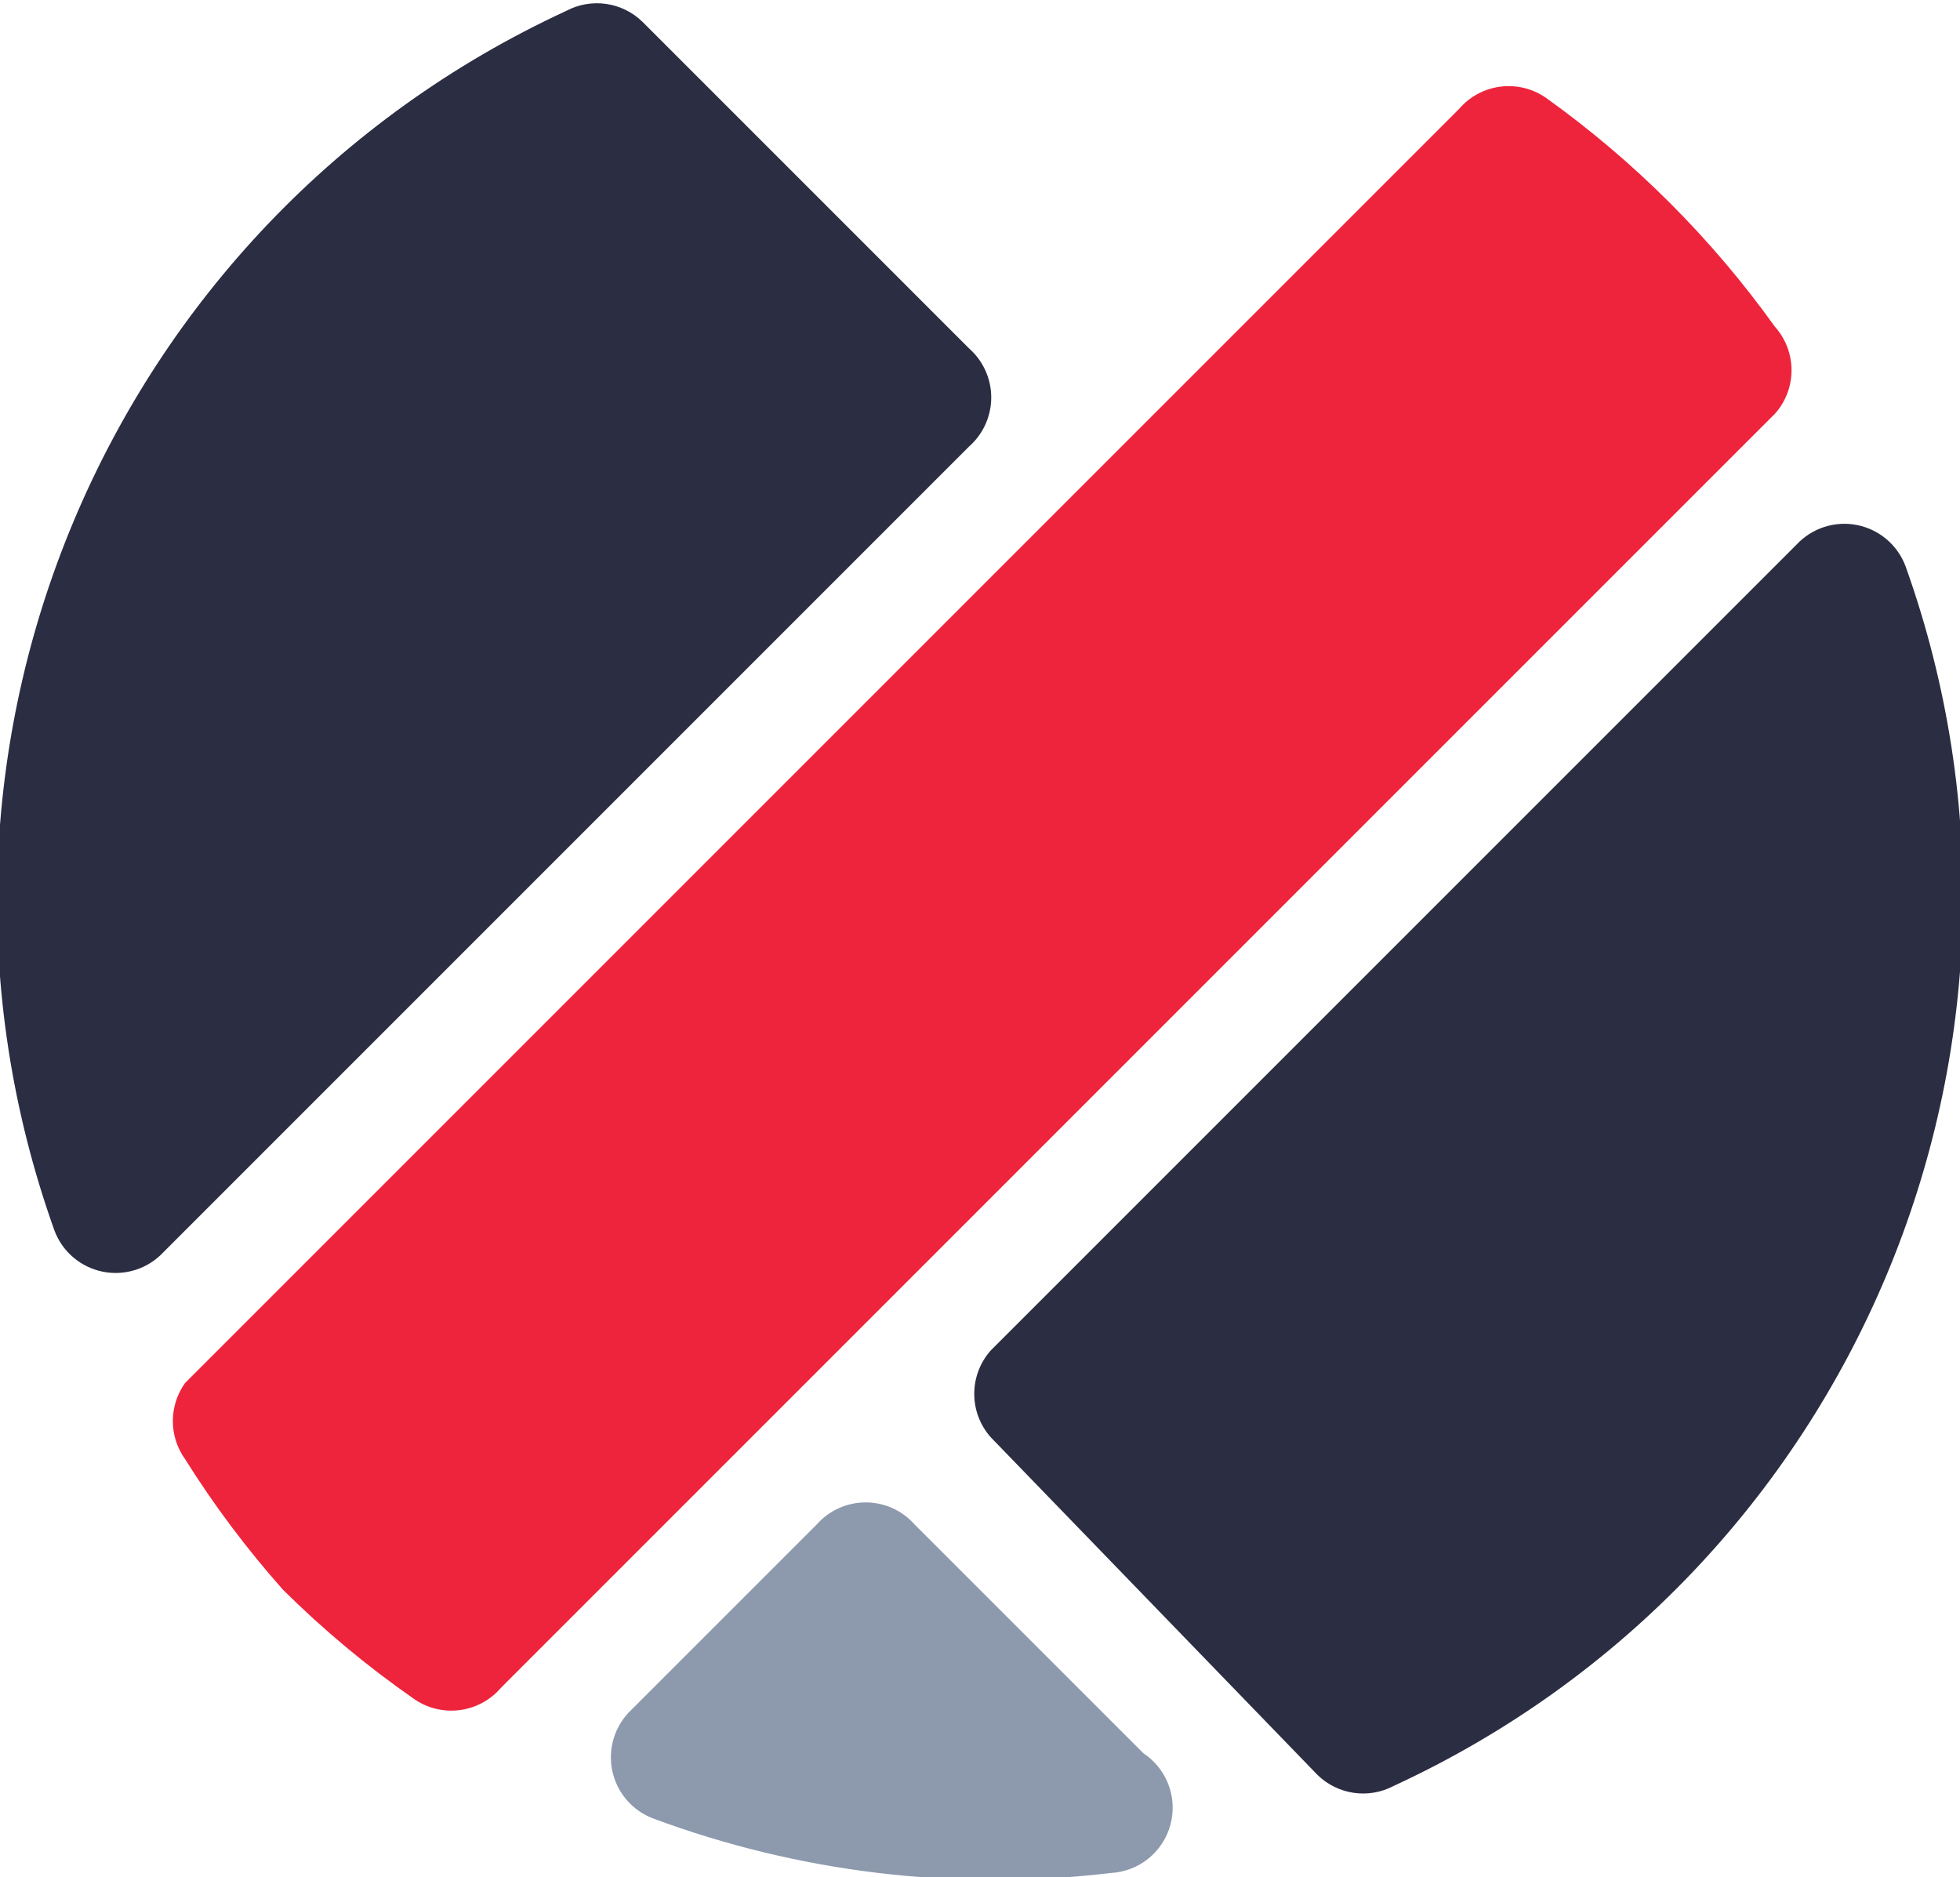
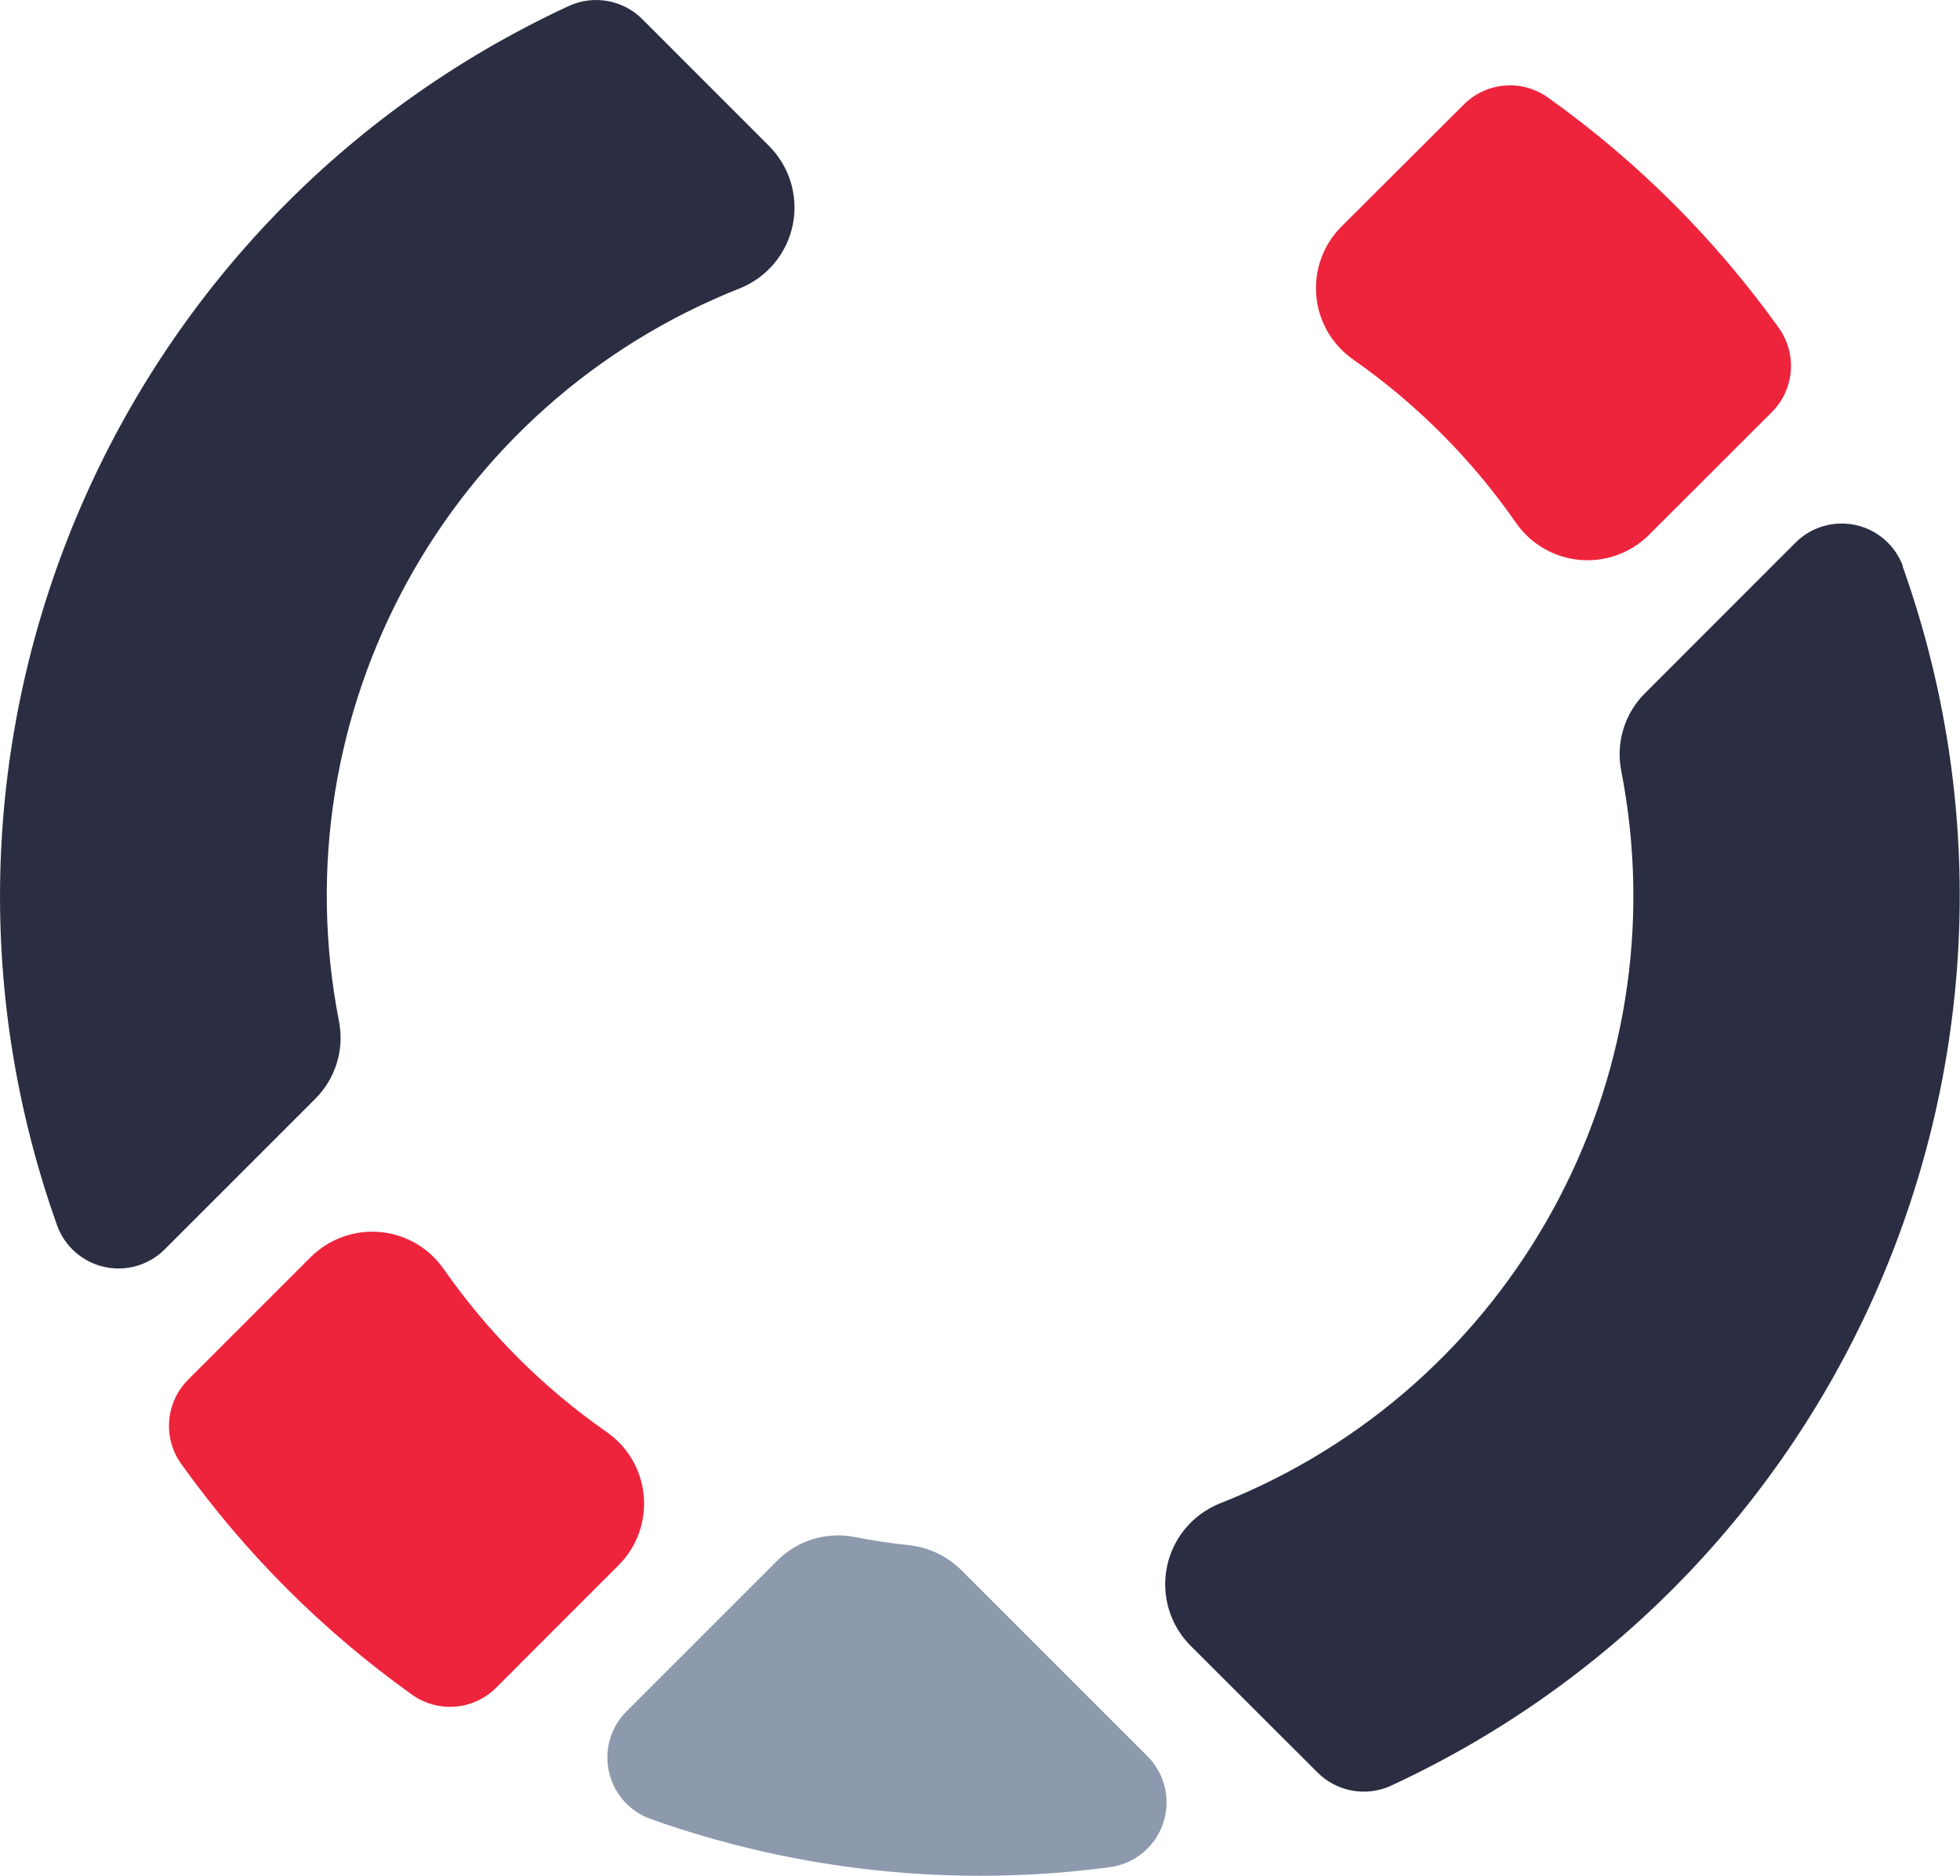
- <svg xmlns="http://www.w3.org/2000/svg" viewBox="0 0 180 172.3">
-   <path fill="#2b2d42" d="M121 163a6 6 0 0 0 7 1 90 90 0 0 0 47-112 6 6 0 0 0-10-2l-74 74a6 6 0 0 0 0 8Z" />
-   <path fill="#8d99ad" d="M60 167a90 90 0 0 0 42 5 6 6 0 0 0 3-11l-21-21a6 6 0 0 0-9 0l-17 17a6 6 0 0 0 2 10Z" />
-   <path fill="#ee243d" d="M26 146a90 90 0 0 0 12 10 6 6 0 0 0 8-1L163 38a6 6 0 0 0 0-8 91 91 0 0 0-21-21 6 6 0 0 0-8 1L17 127a6 6 0 0 0 0 7 90 90 0 0 0 9 12Z" />
-   <path fill="#2b2d42" d="M59 2a6 6 0 0 0-7-1A90 90 0 0 0 5 113a6 6 0 0 0 10 2l74-74a6 6 0 0 0 0-9Z" />
+ <svg xmlns="http://www.w3.org/2000/svg" viewBox="0 0 180 172.28">
+   <defs>
+     <style>.cls-1{fill:#2b2d42;}.cls-2{fill:#8d99ad;}.cls-3{fill:#ee243d;}</style>
+   </defs>
+   <g id="Layer_2" data-name="Layer 2">
+     <g id="Layer_1-2" data-name="Layer 1">
+       <path class="cls-1" d="M174.76,52a6,6,0,0,0-9.87-2.16l-13.8,13.81a7.89,7.89,0,0,0-2.21,7.09A60,60,0,0,1,112,138.09a8,8,0,0,0-2.6,13.12L121,162.79a6,6,0,0,0,6.73,1.22,90.1,90.1,0,0,0,47-112Z" />
+       <path class="cls-2" d="M57.54,157.17a6,6,0,0,0,2.29,9.92,90.38,90.38,0,0,0,42.07,4.4,6,6,0,0,0,3.47-10.2L88.29,144.21a8,8,0,0,0-4.77-2.29c-1.72-.18-3.43-.44-5.1-.77a7.89,7.89,0,0,0-7.08,2.22Z" />
+       <path class="cls-3" d="M28.53,115.46,17.28,126.71a6,6,0,0,0-.6,7.79,91.08,91.08,0,0,0,21.1,21.1,6,6,0,0,0,7.79-.6l11.24-11.25a8,8,0,0,0-1.14-12.26,60.28,60.28,0,0,1-14.88-14.88A8,8,0,0,0,28.53,115.46Z" />
+       <path class="cls-3" d="M151.47,49.09l11.25-11.24a6,6,0,0,0,.6-7.79A91.08,91.08,0,0,0,142.22,9a6,6,0,0,0-7.79.6L123.19,20.81a8,8,0,0,0,1.14,12.25A60.32,60.32,0,0,1,139.21,48,8,8,0,0,0,151.47,49.09Z" />
+       <path class="cls-1" d="M70.56,13.34,59,1.77A6,6,0,0,0,52.26.54a90.11,90.11,0,0,0-47,112.05,6,6,0,0,0,9.87,2.15l13.8-13.8a7.91,7.91,0,0,0,2.21-7.1A60,60,0,0,1,68,26.46,8,8,0,0,0,70.56,13.34Z" />
+     </g>
+   </g>
</svg>
